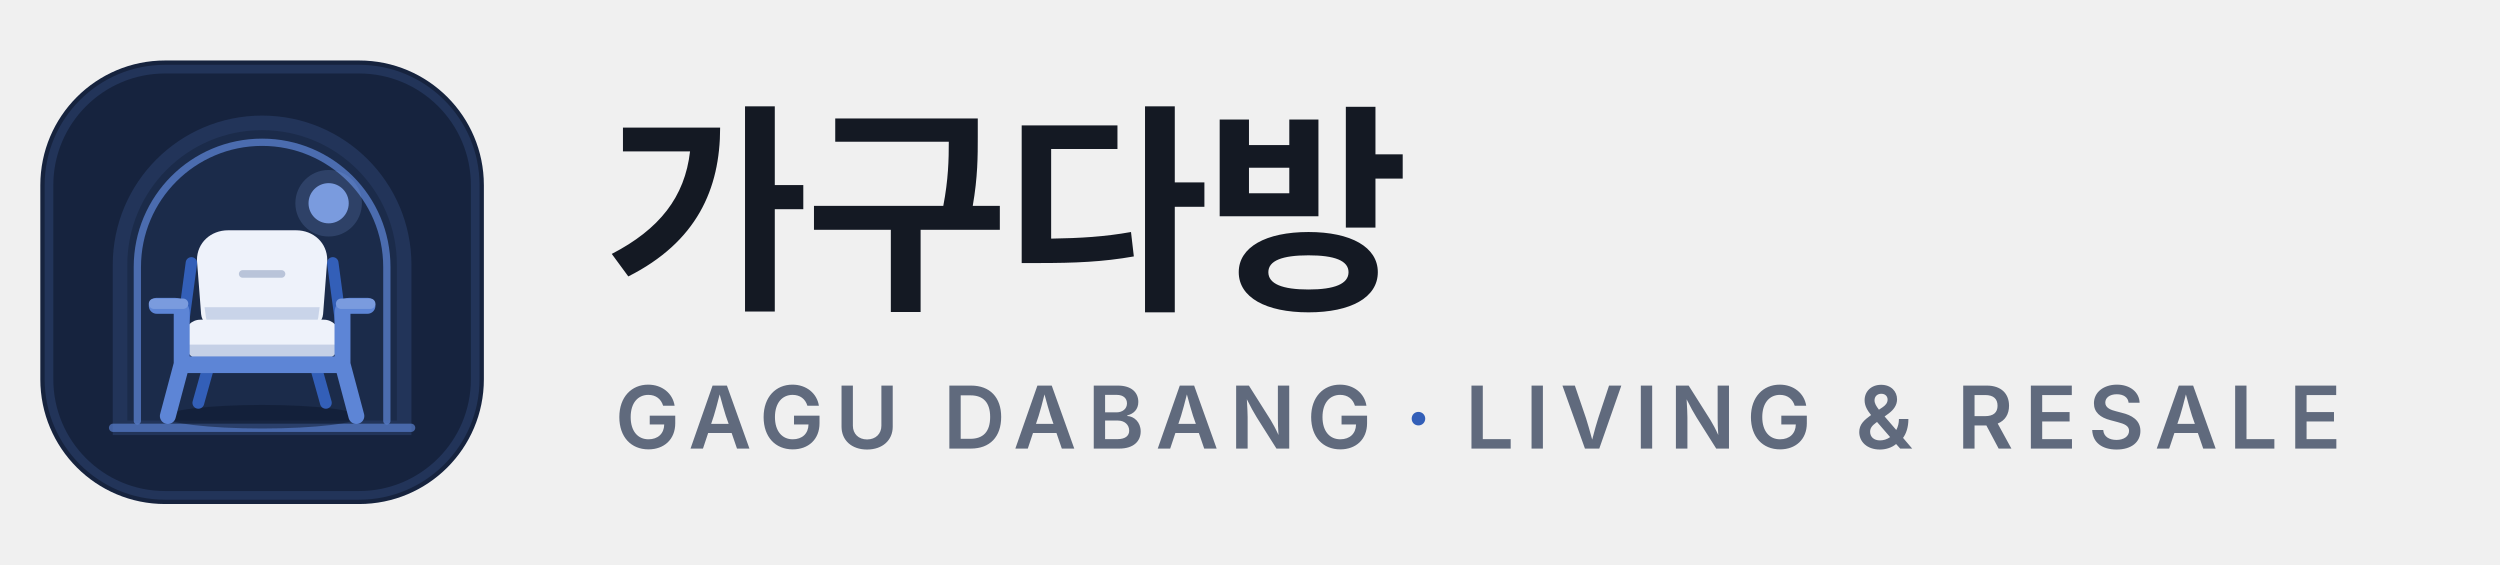
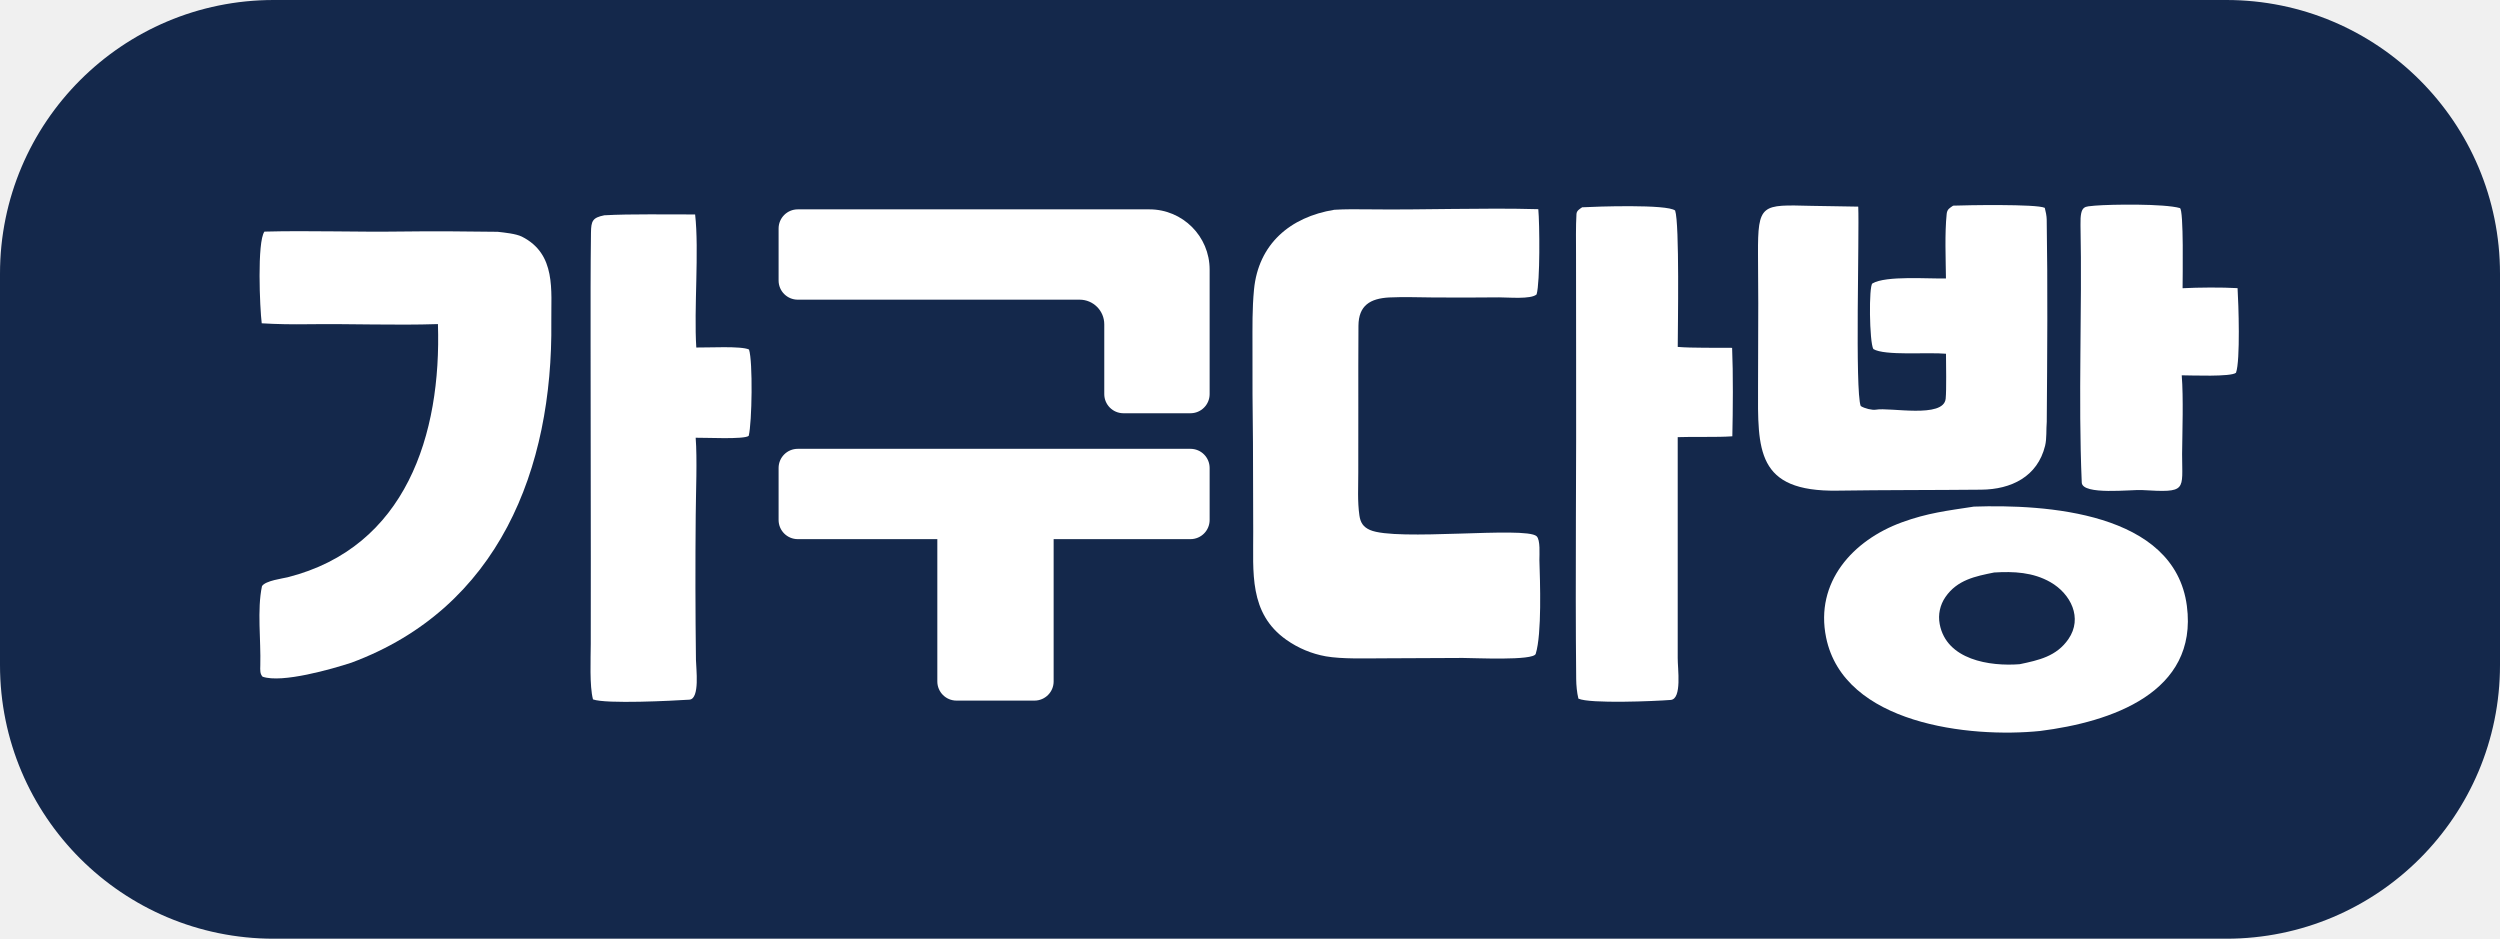
- <svg xmlns="http://www.w3.org/2000/svg" viewBox="0 0 248 56" width="248" height="56" fill="none" role="img" aria-label="가구다방 GAGU DABANG LIVING &amp; RESALE">
-   <g transform="translate(4 6) scale(0.6875)">
-     <rect width="64" height="64" rx="18" fill="#16233E" />
-     <rect x="1.25" y="1.25" width="61.5" height="61.5" rx="16.75" stroke="#223459" stroke-width="1.25" />
-     <path d="M11.5 53V29.5A20.5 20.5 0 0 1 52.5 29.5V53H11.5Z" fill="#1B2B4A" stroke="#223459" stroke-width="2.1" />
-     <path d="M14 52V29.8A18 18 0 0 1 50 29.8V52" stroke="#5D85D6" stroke-width="1.05" stroke-opacity="0.72" stroke-linecap="round" />
-     <line x1="10.5" y1="53" x2="53.5" y2="53" stroke="#5D85D6" stroke-width="1.2" stroke-opacity="0.65" stroke-linecap="round" />
-     <ellipse cx="32" cy="51.4" rx="14" ry="1.7" fill="#0C162A" fill-opacity="0.5" />
-     <circle cx="41.6" cy="20.6" r="4.8" fill="#7A9BDE" fill-opacity="0.2" />
-     <circle cx="41.6" cy="20.6" r="2.9" fill="#7A9BDE" />
-     <path d="M24.2 44.4L22.8 49.4M39.8 44.4L41.2 49.4" stroke="#335FB8" stroke-width="1.7" stroke-linecap="round" />
-     <path d="M21.8 29.2L20.6 38.2M42.2 29.2L43.4 38.2" stroke="#335FB8" stroke-width="1.65" stroke-linecap="round" />
-     <path d="M22.6 28.8C22.6 26.3 24.6 24.5 27.1 24.5H36.9C39.4 24.5 41.4 26.3 41.4 28.8L40.8 36.6C40.7 37.7 39.8 38.5 38.7 38.5H25.3C24.2 38.5 23.3 37.7 23.2 36.6L22.6 28.8Z" fill="#EEF2FA" />
-     <path d="M23.7 35.6H40.3L40.1 37.1C40 37.9 39.3 38.5 38.5 38.5H25.5C24.7 38.5 24 37.9 23.9 37.1L23.7 35.6Z" fill="#C9D4E9" />
-     <line x1="29.2" y1="30.8" x2="34.8" y2="30.8" stroke="#B9C4D9" stroke-width="1.1" stroke-linecap="round" />
-     <rect x="20.8" y="37.4" width="22.4" height="5.6" rx="2.3" fill="#EEF2FA" />
-     <path d="M21.2 41H42.8V41.5C42.8 42.3 42.1 43 41.3 43H22.7C21.9 43 21.2 42.3 21.2 41.5V41Z" fill="#C5D0E6" />
-     <rect x="19.6" y="42.7" width="24.8" height="2.4" rx="1.2" fill="#5D85D6" />
-     <path d="M16.8 35.4H19.4C20 35.4 20.4 35.8 20.4 36.4V43.8L18.4 51.3" stroke="#5D85D6" stroke-width="2.3" stroke-linecap="round" stroke-linejoin="round" />
-     <path d="M47.2 35.4H44.6C44 35.4 43.6 35.8 43.6 36.4V43.8L45.6 51.3" stroke="#5D85D6" stroke-width="2.3" stroke-linecap="round" stroke-linejoin="round" />
-     <line x1="16.4" y1="35.1" x2="20.6" y2="35.1" stroke="#7A9BDE" stroke-width="1.5" stroke-linecap="round" />
-     <line x1="43.4" y1="35.1" x2="47.6" y2="35.1" stroke="#7A9BDE" stroke-width="1.5" stroke-linecap="round" />
-   </g>
-   <text x="60" y="29" fill="#141923" font-family="'Pretendard', -apple-system, BlinkMacSystemFont, 'Apple SD Gothic Neo', 'Malgun Gothic', sans-serif" font-size="22" font-weight="800" letter-spacing="-0.4">가구다방</text>
-   <text x="61" y="44.5" fill="#606A7D" font-family="'Pretendard', -apple-system, BlinkMacSystemFont, 'Malgun Gothic', sans-serif" font-size="8.6" font-weight="600" letter-spacing="1.1">GAGU DABANG <tspan fill="#335FB8">·</tspan> LIVING &amp; RESALE</text>
+ <svg xmlns="http://www.w3.org/2000/svg" viewBox="123 638 1827 686" role="img" aria-label="가구다방">
+   <rect x="123" y="638" width="1827" height="686" rx="200" fill="#14284b" />
+   <path fill="#ffffff" d="M 1098.05 791.311 C 1105.91 790.818 1114.8 790.887 1122.72 790.988 C 1164.04 791.512 1205.92 789.739 1247.19 790.872 C 1248.18 801.361 1248.56 844.064 1245.95 853.147 C 1241.88 856.897 1224.97 855.281 1218.57 855.313 C 1202.55 855.479 1186.53 855.504 1170.51 855.387 C 1159.77 855.299 1148.76 854.879 1138.16 855.38 C 1124.35 856.146 1115.89 861.211 1115.76 876.007 C 1115.59 895.895 1115.67 915.707 1115.66 935.52 L 1115.63 983.178 C 1115.62 993.52 1114.99 1004.44 1116.45 1014.69 C 1117.2 1019.9 1119.24 1023.12 1124.15 1025.29 C 1143.32 1033.77 1237.63 1022.49 1245.9 1029.83 C 1248.85 1032.46 1247.95 1043.42 1247.99 1047.25 C 1248.47 1062.89 1249.87 1101.01 1245.3 1115.84 C 1243.7 1121.02 1199.98 1118.81 1192.01 1118.83 L 1133.44 1119.1 C 1121.01 1119.13 1103.64 1119.7 1091.92 1117.65 C 1081.56 1115.79 1071.73 1111.68 1063.12 1105.61 C 1035.4 1086.08 1039.03 1055.9 1038.85 1026.51 L 1038.67 961.538 C 1038.35 938.014 1038.23 914.488 1038.31 890.963 C 1038.32 876.898 1038.08 863.663 1039.43 849.613 C 1042.63 816.35 1065.84 796.584 1098.05 791.311 z" />
+   <path fill="#ffffff" d="M 316.248 807.262 C 349.105 806.382 383.588 807.683 416.643 807.196 C 439.72 806.857 463.614 807.108 486.711 807.399 C 491.575 807.949 500.018 808.789 504.334 810.906 C 529.654 823.647 525.653 850.247 525.908 873.194 C 527.098 980.643 487.564 1082.3 379.771 1122.3 C 365.685 1126.9 329.061 1137.46 314.89 1132.53 C 312.986 1130.41 313.112 1128.07 313.228 1124.12 C 313.755 1106.23 310.794 1083.44 314.465 1066.34 C 316.981 1062.32 329.742 1060.74 333.152 1059.88 C 419.774 1037.97 445.679 955.399 443.042 874.838 C 411.611 875.881 379.601 874.514 348.112 874.945 C 336.95 875.098 325.388 874.955 314.269 874.269 C 312.877 863.437 310.802 814.772 316.248 807.262 z" />
+   <path fill="#ffffff" d="M 1550.36 788.29 C 1559.46 787.937 1611.54 786.986 1617.32 789.897 C 1618 792.428 1618.69 795.828 1618.73 798.418 C 1619.52 847.659 1619.13 897.016 1618.77 946.272 C 1618.29 951.73 1618.84 958.433 1617.57 963.707 C 1612.05 986.386 1592.75 995.68 1570.9 995.856 C 1536.12 996.206 1500.46 996.04 1465.75 996.565 C 1406.32 997.464 1407.59 966.79 1407.78 920.246 L 1407.94 859.75 L 1407.75 823.935 C 1407.57 786.559 1410.28 787.56 1446.96 788.441 C 1457.99 788.706 1469.89 788.734 1481 789.011 C 1481.88 809.107 1478.55 923.847 1482.81 934.713 C 1485.55 936.518 1491.28 937.88 1493.89 937.393 C 1504.02 935.498 1543.43 944.021 1544.9 929.363 C 1545.54 923.024 1545.17 903.73 1545.13 896.515 C 1532.13 895.278 1500.29 898.152 1492.03 893.074 C 1489.12 887.995 1488.64 846.755 1491.37 845.141 C 1501.28 839.28 1532.48 841.868 1545.1 841.485 C 1544.95 826.899 1544.14 808.809 1545.64 794.276 C 1546 790.787 1547.97 789.958 1550.36 788.29 z" />
+   <path fill="#ffffff" d="M 1565.52 1008.23 C 1617.37 1006.51 1712.18 1011.92 1721.17 1080.82 C 1729.45 1144.33 1665.63 1165.69 1613.9 1172.2 C 1562.62 1177.42 1470.51 1167.35 1457.52 1103.9 C 1449.26 1063.54 1476.97 1032.8 1512.96 1019.69 C 1531.75 1012.84 1545.85 1011.26 1565.52 1008.23 z M 1599 1123.4 C 1612.97 1120.45 1625.89 1117.69 1634.6 1105.04 C 1645.23 1089.62 1636.27 1071.92 1621.48 1063.46 C 1608.71 1056.15 1594.59 1055.5 1580.32 1056.38 C 1566.6 1059.14 1553.35 1061.75 1544.71 1074.34 C 1540.73 1080.1 1539.23 1087.21 1540.53 1094.08 C 1545.43 1120.22 1577.05 1125.11 1599 1123.4 z" />
+   <path fill="#ffffff" d="M 564.629 795.333 C 583.919 794.242 611.339 794.801 630.998 794.723 C 633.988 821.311 630.045 863.873 631.853 891.971 C 639.953 892.117 664.855 890.699 670.38 893.437 C 673.249 902.222 672.588 946.814 670.162 956.508 C 667.015 959.294 638.064 957.754 631.398 957.9 C 632.604 973.292 631.541 998.389 631.432 1014.7 C 631.1 1049.87 631.157 1085.04 631.603 1120.21 C 631.673 1126.38 634.647 1148.82 626.774 1149.32 C 614.563 1150.11 565.926 1152.62 556.362 1149.12 C 553.743 1139.22 554.704 1119.47 554.729 1108.59 L 554.766 1046.5 L 554.605 888.801 C 554.617 861.911 554.513 835.007 554.883 808.123 C 555.002 799.484 555.971 797.089 564.629 795.333 z" />
+   <path fill="#ffffff" d="M 1279.23 789.493 C 1289.45 788.937 1341.36 787.112 1347.19 791.855 C 1350.47 801.386 1349.13 877.315 1349.09 891.526 C 1359.82 892.42 1377.49 892.043 1388.83 892.198 C 1389.64 910.948 1389.42 937.986 1388.99 956.844 C 1377.51 957.677 1361.51 957.008 1349.07 957.468 L 1349.07 1118.75 C 1348.96 1126.44 1352.37 1148.85 1343.91 1149.52 C 1332.52 1150.42 1284.87 1152.43 1276.5 1148.56 C 1275.42 1144.23 1274.93 1138.83 1274.88 1134.35 C 1274.1 1056.49 1275.11 978.644 1274.83 900.768 L 1274.76 823.619 C 1274.75 814.791 1274.54 803.39 1275.08 794.445 C 1275.23 791.87 1277.38 790.785 1279.23 789.493 z" />
+   <path fill="#ffffff" d="M 1653.96 788.288 C 1665.98 787.297 1704.73 786.793 1716.06 790.059 C 1718.99 790.903 1718.03 841.891 1718.03 848.633 C 1729.73 848.029 1746.63 847.904 1758.21 848.577 C 1758.92 859.564 1760.31 901.585 1757.07 910.411 C 1753.47 913.531 1724.39 912.306 1717.41 912.279 C 1718.71 928.836 1717.86 952.897 1717.68 969.75 C 1717.69 996.719 1721.66 998.108 1688.38 996.138 C 1680.61 995.678 1644.76 1000.08 1644.35 990.664 C 1641.67 928.441 1644.7 865.018 1643.43 802.519 C 1643.11 787.21 1646.75 789.27 1653.96 788.288 z" />
+   <path fill="#ffffff" d="M 706 791 H 963 A 44 44 0 0 1 1007 835 V 926 A 14 14 0 0 1 993 940 H 944 A 14 14 0 0 1 930 926 V 875 A 18 18 0 0 0 912 857 H 706 A 14 14 0 0 1 692 843 V 805 A 14 14 0 0 1 706 791 Z" />
+   <path fill="#ffffff" d="M 706 966 H 993 A 14 14 0 0 1 1007 980 V 1018 A 14 14 0 0 1 993 1032 H 893 V 1136 A 14 14 0 0 1 879 1150 H 822 A 14 14 0 0 1 808 1136 V 1032 H 706 A 14 14 0 0 1 692 1018 V 980 A 14 14 0 0 1 706 966 Z" />
</svg>
